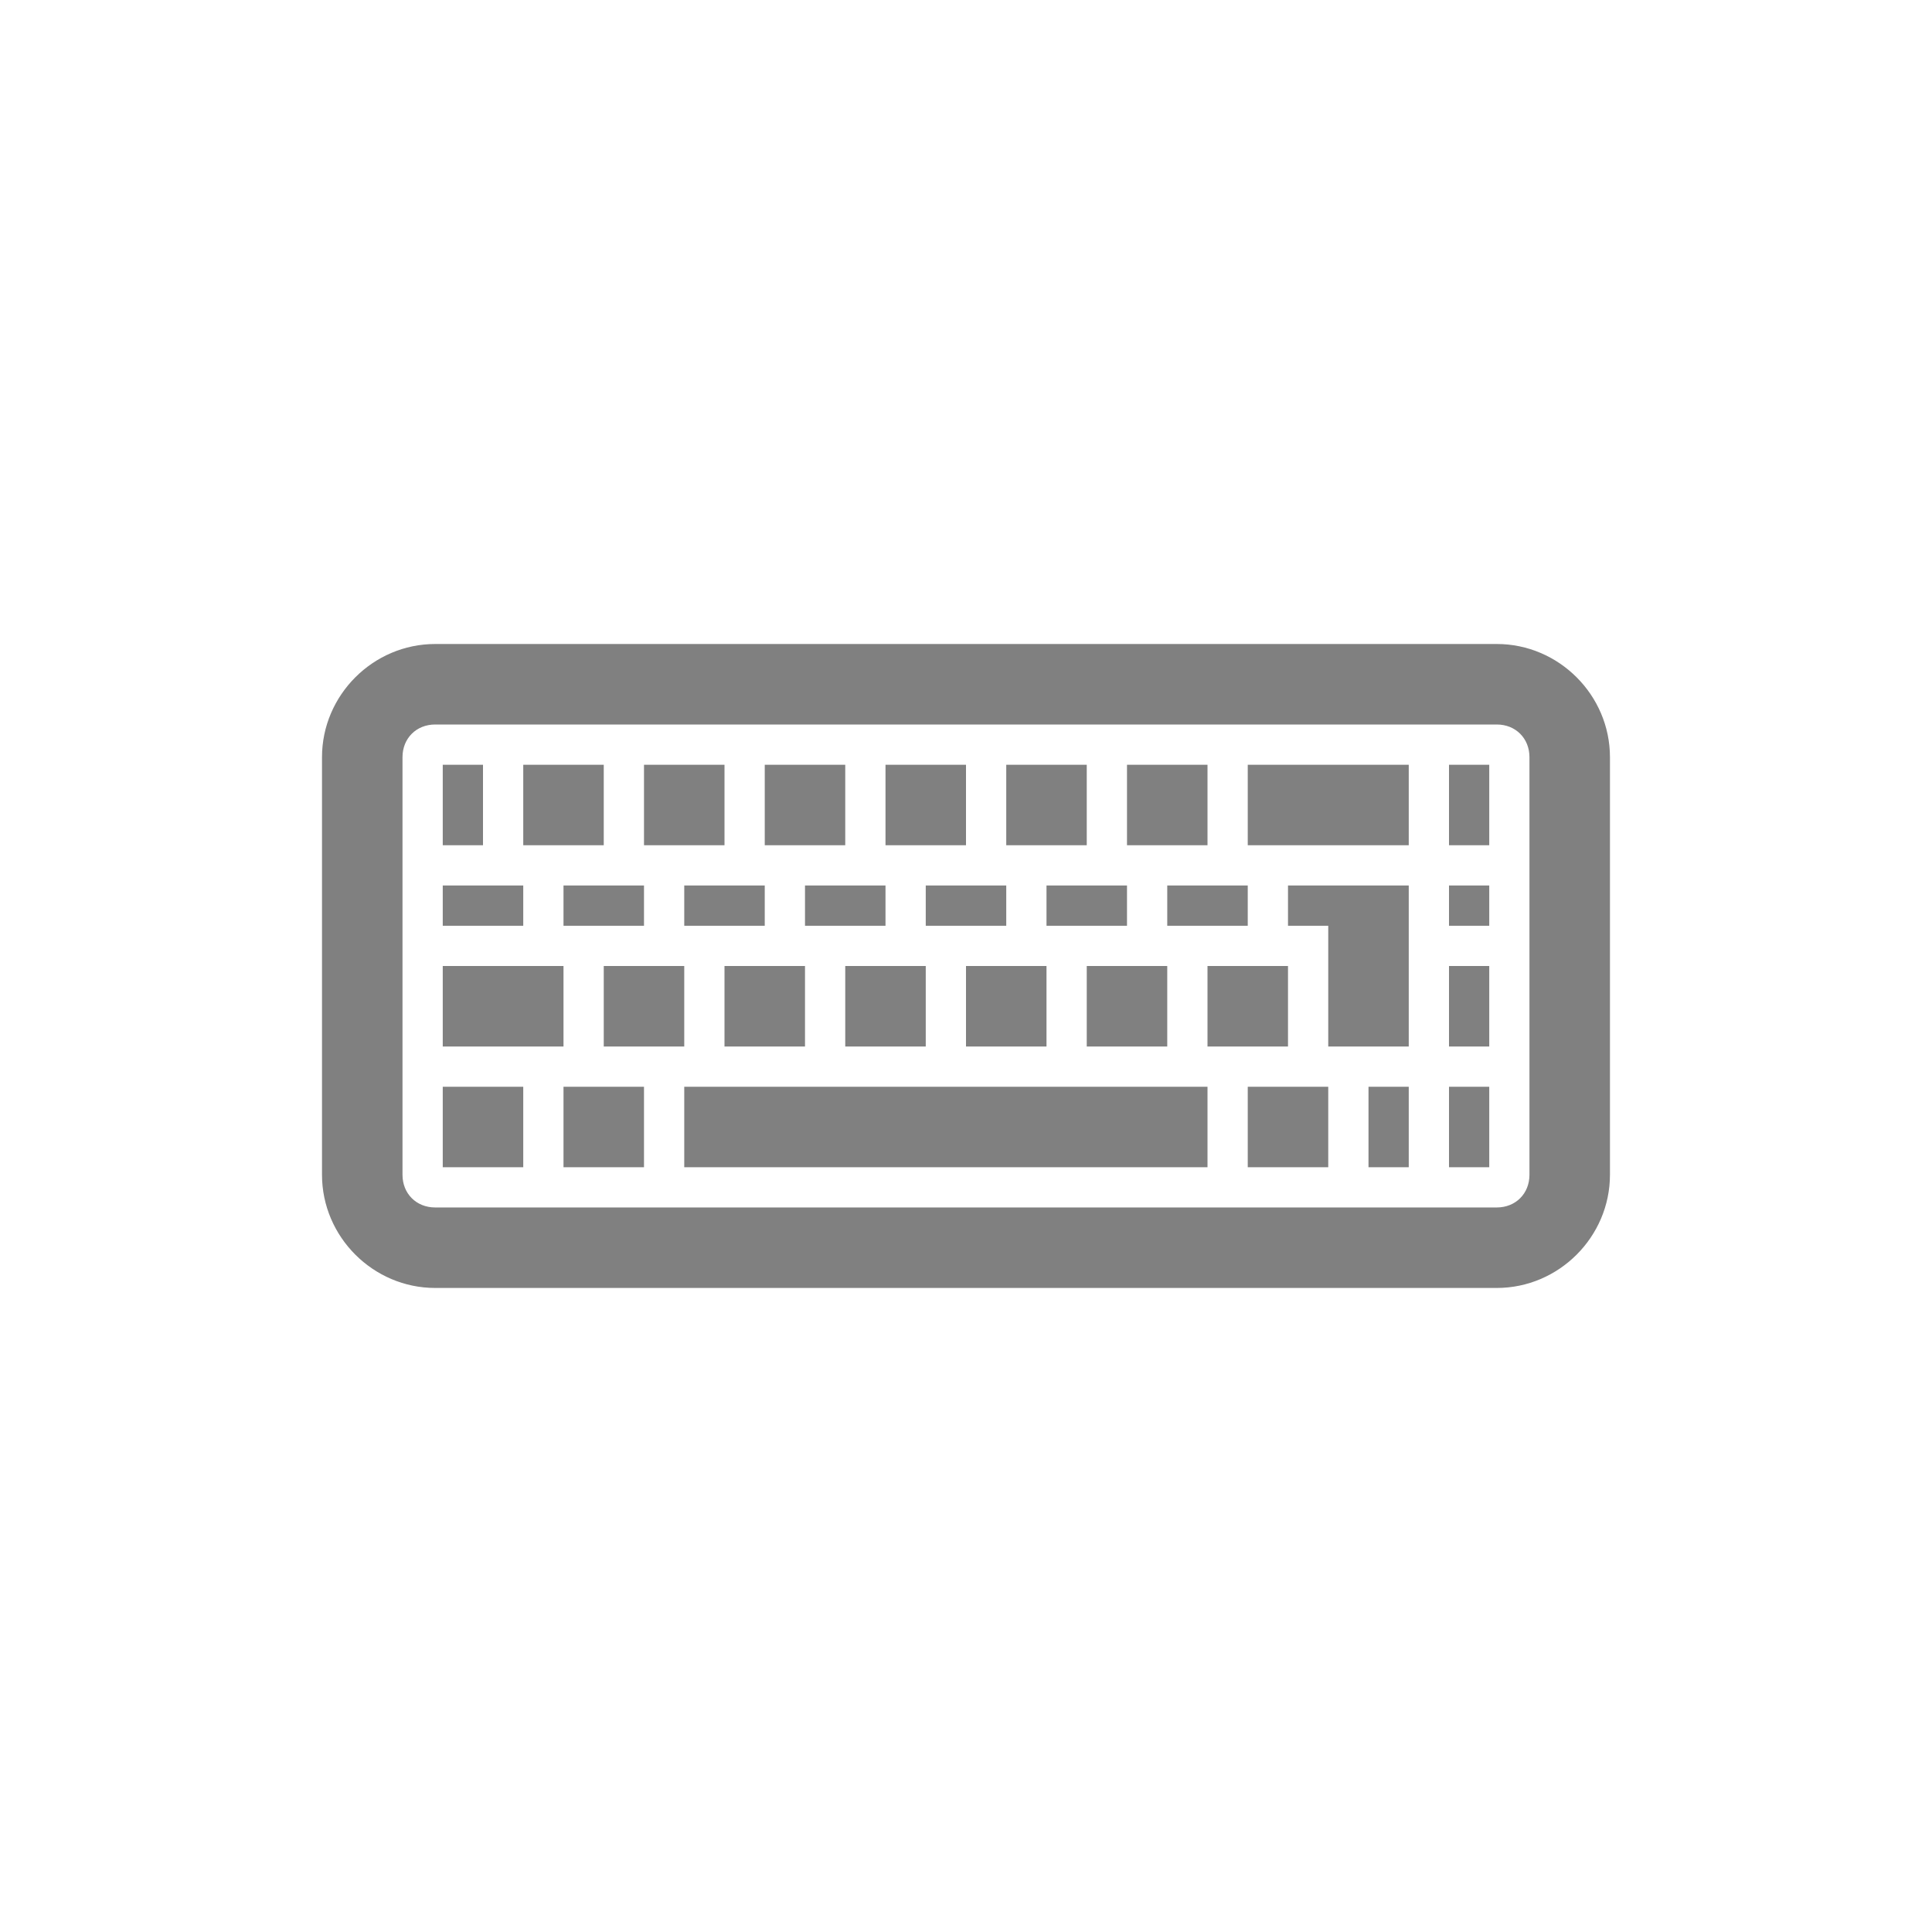
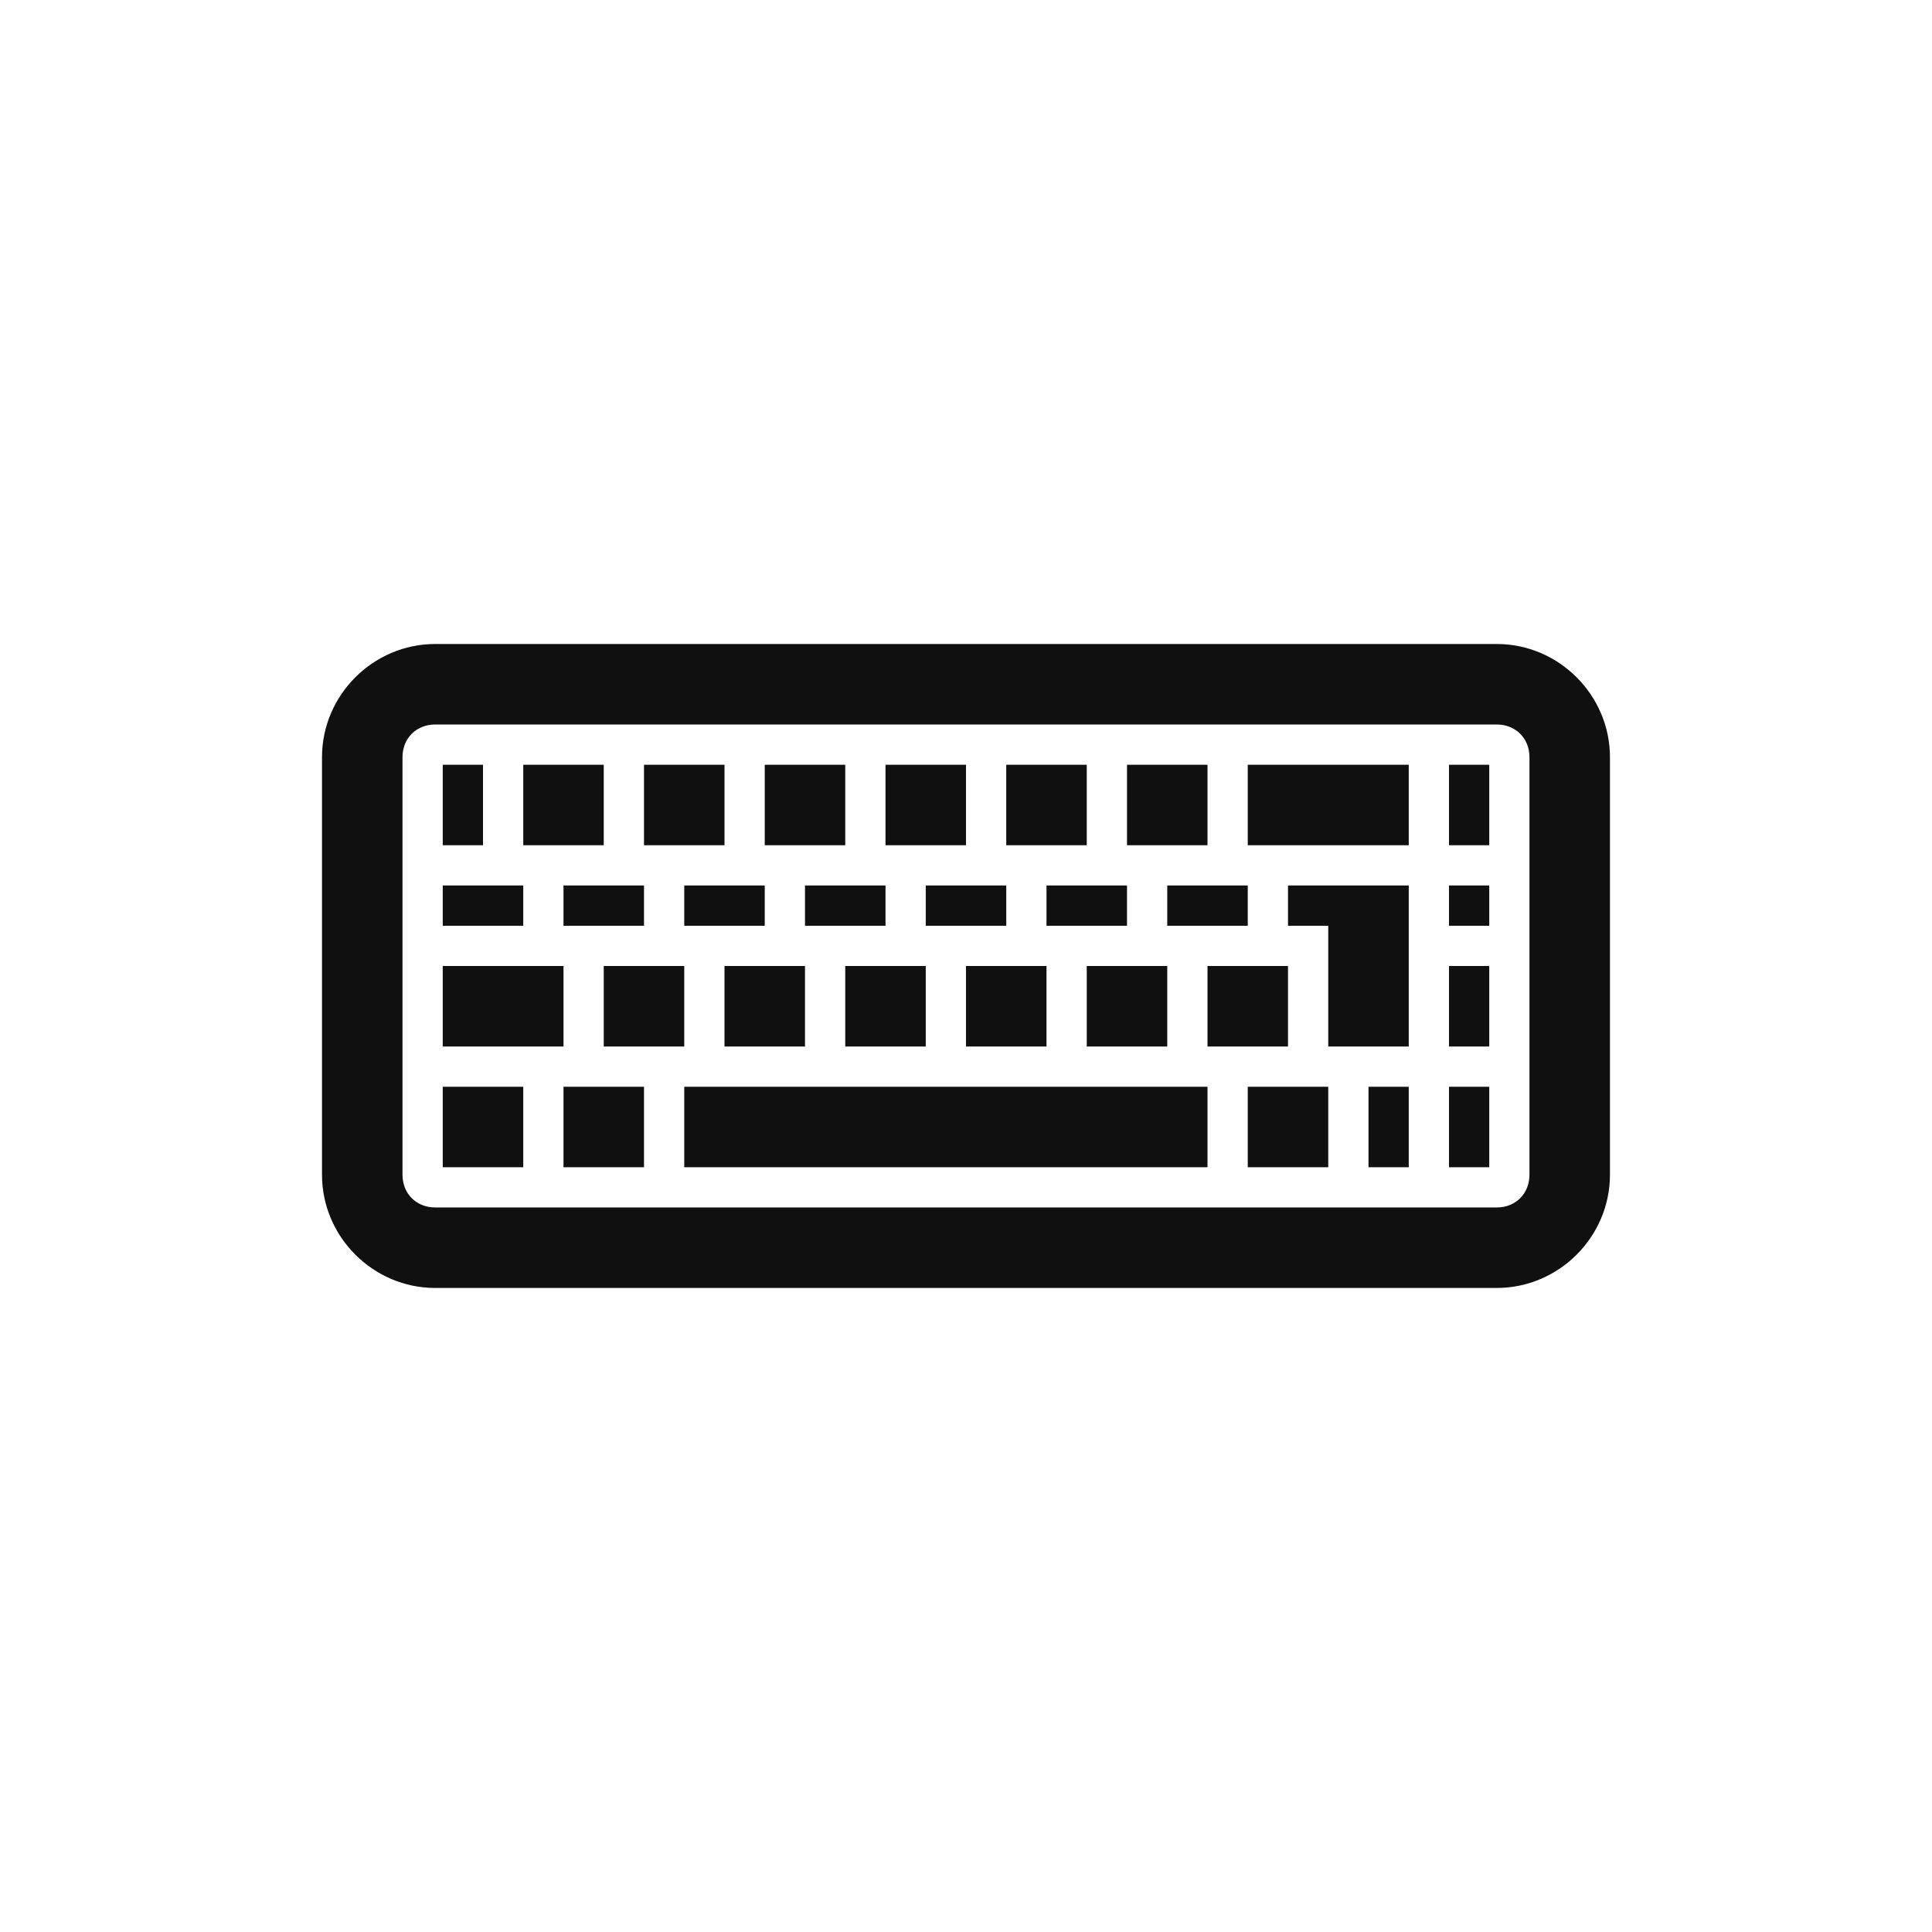
<svg xmlns="http://www.w3.org/2000/svg" xmlns:xlink="http://www.w3.org/1999/xlink" width="48" height="48" id="svg2" version="1.1">
  <defs id="defs4">
    <linearGradient id="linearGradient3795">
      <stop style="stop-color:#68b89c;stop-opacity:1;" offset="0" id="stop3797" />
      <stop style="stop-color:#309784;stop-opacity:1;" offset="1" id="stop3799" />
    </linearGradient>
    <linearGradient id="linearGradient3698">
      <stop id="stop3700" offset="0" style="stop-color:#96d0e1;stop-opacity:1" />
      <stop style="stop-color:#89b7e1;stop-opacity:1" offset="0.678" id="stop3706" />
      <stop id="stop3702" offset="1" style="stop-color:#699dd3;stop-opacity:1" />
    </linearGradient>
    <linearGradient id="linearGradient3708">
      <stop id="stop3710" offset="0" style="stop-color:#658db6;stop-opacity:1" />
      <stop style="stop-color:#527fab;stop-opacity:1;" offset="0.768" id="stop3716" />
      <stop id="stop3712" offset="1" style="stop-color:#4071a0;stop-opacity:1" />
    </linearGradient>
    <linearGradient id="linearGradient3750">
      <stop style="stop-color:#d0e2f1;stop-opacity:1" offset="0" id="stop3752" />
      <stop id="stop3756" offset="0.856" style="stop-color:#cadef0;stop-opacity:1" />
      <stop style="stop-color:#95bee3;stop-opacity:1" offset="1" id="stop3754" />
    </linearGradient>
    <linearGradient id="linearGradient3803">
      <stop id="stop3805" offset="0" style="stop-color:#d7def0;stop-opacity:1;" />
      <stop style="stop-color:#ffffff;stop-opacity:1" offset="0.5" id="stop3811" />
      <stop id="stop3807" offset="1" style="stop-color:#d5def0;stop-opacity:1" />
    </linearGradient>
    <linearGradient xlink:href="#linearGradient3881" id="linearGradient3801" x1="42.65" y1="1005.203" x2="42.65" y2="1052.224" gradientUnits="userSpaceOnUse" gradientTransform="translate(0,-2056.724)" />
    <linearGradient xlink:href="#linearGradient3795" id="linearGradient3859" x1="26.192" y1="1024" x2="28.641" y2="1024" gradientUnits="userSpaceOnUse" />
    <linearGradient xlink:href="#linearGradient3795" id="linearGradient3867" gradientUnits="userSpaceOnUse" x1="26.192" y1="1024" x2="28.641" y2="1024" />
    <linearGradient xlink:href="#linearGradient3795" id="linearGradient3869" gradientUnits="userSpaceOnUse" x1="26.192" y1="1024" x2="28.641" y2="1024" />
    <linearGradient xlink:href="#linearGradient3795" id="linearGradient3871" gradientUnits="userSpaceOnUse" x1="26.192" y1="1024" x2="28.641" y2="1024" />
    <linearGradient xlink:href="#linearGradient3795" id="linearGradient3877" gradientUnits="userSpaceOnUse" x1="29.718" y1="1027.858" x2="22.811" y2="1015.548" />
    <linearGradient xlink:href="#linearGradient3795" id="linearGradient3879" gradientUnits="userSpaceOnUse" x1="17.196" y1="1006.224" x2="31.448" y2="1030.909" />
    <linearGradient xlink:href="#linearGradient3795" id="linearGradient3895" x1="21.973" y1="34.439" x2="42.475" y2="24.798" gradientUnits="userSpaceOnUse" />
    <linearGradient xlink:href="#linearGradient3881" id="linearGradient3801-3" x1="45" y1="1004.362" x2="45" y2="1054.362" gradientUnits="userSpaceOnUse" gradientTransform="translate(0,-2056.724)" />
    <linearGradient id="linearGradient3881">
      <stop style="stop-color:#474845;stop-opacity:1;" offset="0" id="stop3883" />
      <stop style="stop-color:#838681;stop-opacity:1" offset="1" id="stop3885" />
    </linearGradient>
    <linearGradient y2="1054.362" x2="45" y1="1004.362" x1="45" gradientTransform="translate(-120.1665,-2056.683)" gradientUnits="userSpaceOnUse" id="linearGradient3034" xlink:href="#linearGradient3881" />
  </defs>
  <g id="layer1" transform="translate(0,-1004.362)">
-     <path style="font-size:medium;font-style:normal;font-variant:normal;font-weight:normal;font-stretch:normal;text-indent:0;text-align:start;text-decoration:none;line-height:normal;letter-spacing:normal;word-spacing:normal;text-transform:none;direction:ltr;block-progression:tb;writing-mode:lr-tb;text-anchor:start;baseline-shift:baseline;color:#000000;fill:#808080;fill-opacity:1;stroke:none;stroke-width:2;marker:none;visibility:visible;display:inline;overflow:visible;enable-background:accumulate;font-family:Sans;-inkscape-font-specification:Sans" d="m 10.812,1020.362 c -1.542,0 -2.812,1.27 -2.812,2.812 l 0,10.375 c 0,1.542 1.27,2.812 2.812,2.812 l 26.375,0 c 1.542,0 2.812,-1.27 2.812,-2.812 l 0,-10.375 c 0,-1.542 -1.27,-2.812 -2.812,-2.812 l -26.375,0 z m 0,2 26.375,0 c 0.469,0 0.812,0.344 0.812,0.812 l 0,10.375 c 0,0.469 -0.344,0.812 -0.812,0.812 l -26.375,0 c -0.469,0 -0.812,-0.344 -0.812,-0.812 l 0,-10.375 c 0,-0.469 0.344,-0.812 0.812,-0.812 z m 0.188,1 0,2 1,0 0,-2 -1,0 z m 2,0 0,2 2,0 0,-2 -2,0 z m 3,0 0,2 2,0 0,-2 -2,0 z m 3,0 0,2 2,0 0,-2 -2,0 z m 3,0 0,2 2,0 0,-2 -2,0 z m 3,0 0,2 2,0 0,-2 -2,0 z m 3,0 0,2 2,0 0,-2 -2,0 z m 3,0 0,2 4,0 0,-2 -4,0 z m 5,0 0,2 1,0 0,-2 -1,0 z m -25,3 0,1 2,0 0,-1 -2,0 z m 3,0 0,1 2,0 0,-1 -2,0 z m 3,0 0,1 2,0 0,-1 -2,0 z m 3,0 0,1 2,0 0,-1 -2,0 z m 3,0 0,1 2,0 0,-1 -2,0 z m 3,0 0,1 2,0 0,-1 -2,0 z m 3,0 0,1 2,0 0,-1 -2,0 z m 3,0 0,1 1,0 0,3 2,0 0,-4 -2,0 -1,0 z m 4,0 0,1 1,0 0,-1 -1,0 z m -25,2 0,2 3,0 0,-2 -3,0 z m 4,0 0,2 2,0 0,-2 -2,0 z m 3,0 0,2 2,0 0,-2 -2,0 z m 3,0 0,2 2,0 0,-2 -2,0 z m 3,0 0,2 2,0 0,-2 -2,0 z m 3,0 0,2 2,0 0,-2 -2,0 z m 3,0 0,2 2,0 0,-2 -2,0 z m 6,0 0,2 1,0 0,-2 -1,0 z m -25,3 0,2 2,0 0,-2 -2,0 z m 3,0 0,2 2,0 0,-2 -2,0 z m 3,0 0,2 13,0 0,-2 -13,0 z m 14,0 0,2 2,0 0,-2 -2,0 z m 3,0 0,2 1,0 0,-2 -1,0 z m 2,0 0,2 1,0 0,-2 -1,0 z" id="rect3124" />
+     <path style="font-size:medium;font-style:normal;font-variant:normal;font-weight:normal;font-stretch:normal;text-indent:0;text-align:start;text-decoration:none;line-height:normal;letter-spacing:normal;word-spacing:normal;text-transform:none;direction:ltr;block-progression:tb;writing-mode:lr-tb;text-anchor:start;baseline-shift:baseline;color:#000000;fill:#101010;fill-opacity:1;stroke:none;stroke-width:2;marker:none;visibility:visible;display:inline;overflow:visible;enable-background:accumulate;font-family:Sans;-inkscape-font-specification:Sans" d="m 10.812,1020.362 c -1.542,0 -2.812,1.27 -2.812,2.812 l 0,10.375 c 0,1.542 1.27,2.812 2.812,2.812 l 26.375,0 c 1.542,0 2.812,-1.27 2.812,-2.812 l 0,-10.375 c 0,-1.542 -1.27,-2.812 -2.812,-2.812 l -26.375,0 z m 0,2 26.375,0 c 0.469,0 0.812,0.344 0.812,0.812 l 0,10.375 c 0,0.469 -0.344,0.812 -0.812,0.812 l -26.375,0 c -0.469,0 -0.812,-0.344 -0.812,-0.812 l 0,-10.375 c 0,-0.469 0.344,-0.812 0.812,-0.812 z m 0.188,1 0,2 1,0 0,-2 -1,0 z m 2,0 0,2 2,0 0,-2 -2,0 z m 3,0 0,2 2,0 0,-2 -2,0 z m 3,0 0,2 2,0 0,-2 -2,0 z m 3,0 0,2 2,0 0,-2 -2,0 z m 3,0 0,2 2,0 0,-2 -2,0 z m 3,0 0,2 2,0 0,-2 -2,0 z m 3,0 0,2 4,0 0,-2 -4,0 z m 5,0 0,2 1,0 0,-2 -1,0 z m -25,3 0,1 2,0 0,-1 -2,0 z m 3,0 0,1 2,0 0,-1 -2,0 z m 3,0 0,1 2,0 0,-1 -2,0 z m 3,0 0,1 2,0 0,-1 -2,0 z m 3,0 0,1 2,0 0,-1 -2,0 z m 3,0 0,1 2,0 0,-1 -2,0 z m 3,0 0,1 2,0 0,-1 -2,0 z m 3,0 0,1 1,0 0,3 2,0 0,-4 -2,0 -1,0 z m 4,0 0,1 1,0 0,-1 -1,0 z m -25,2 0,2 3,0 0,-2 -3,0 z m 4,0 0,2 2,0 0,-2 -2,0 z m 3,0 0,2 2,0 0,-2 -2,0 z m 3,0 0,2 2,0 0,-2 -2,0 z m 3,0 0,2 2,0 0,-2 -2,0 z m 3,0 0,2 2,0 0,-2 -2,0 z m 3,0 0,2 2,0 0,-2 -2,0 z m 6,0 0,2 1,0 0,-2 -1,0 z m -25,3 0,2 2,0 0,-2 -2,0 z m 3,0 0,2 2,0 0,-2 -2,0 z m 3,0 0,2 13,0 0,-2 -13,0 z m 14,0 0,2 2,0 0,-2 -2,0 z m 3,0 0,2 1,0 0,-2 -1,0 z m 2,0 0,2 1,0 0,-2 -1,0 z" id="rect3124" />
  </g>
</svg>
